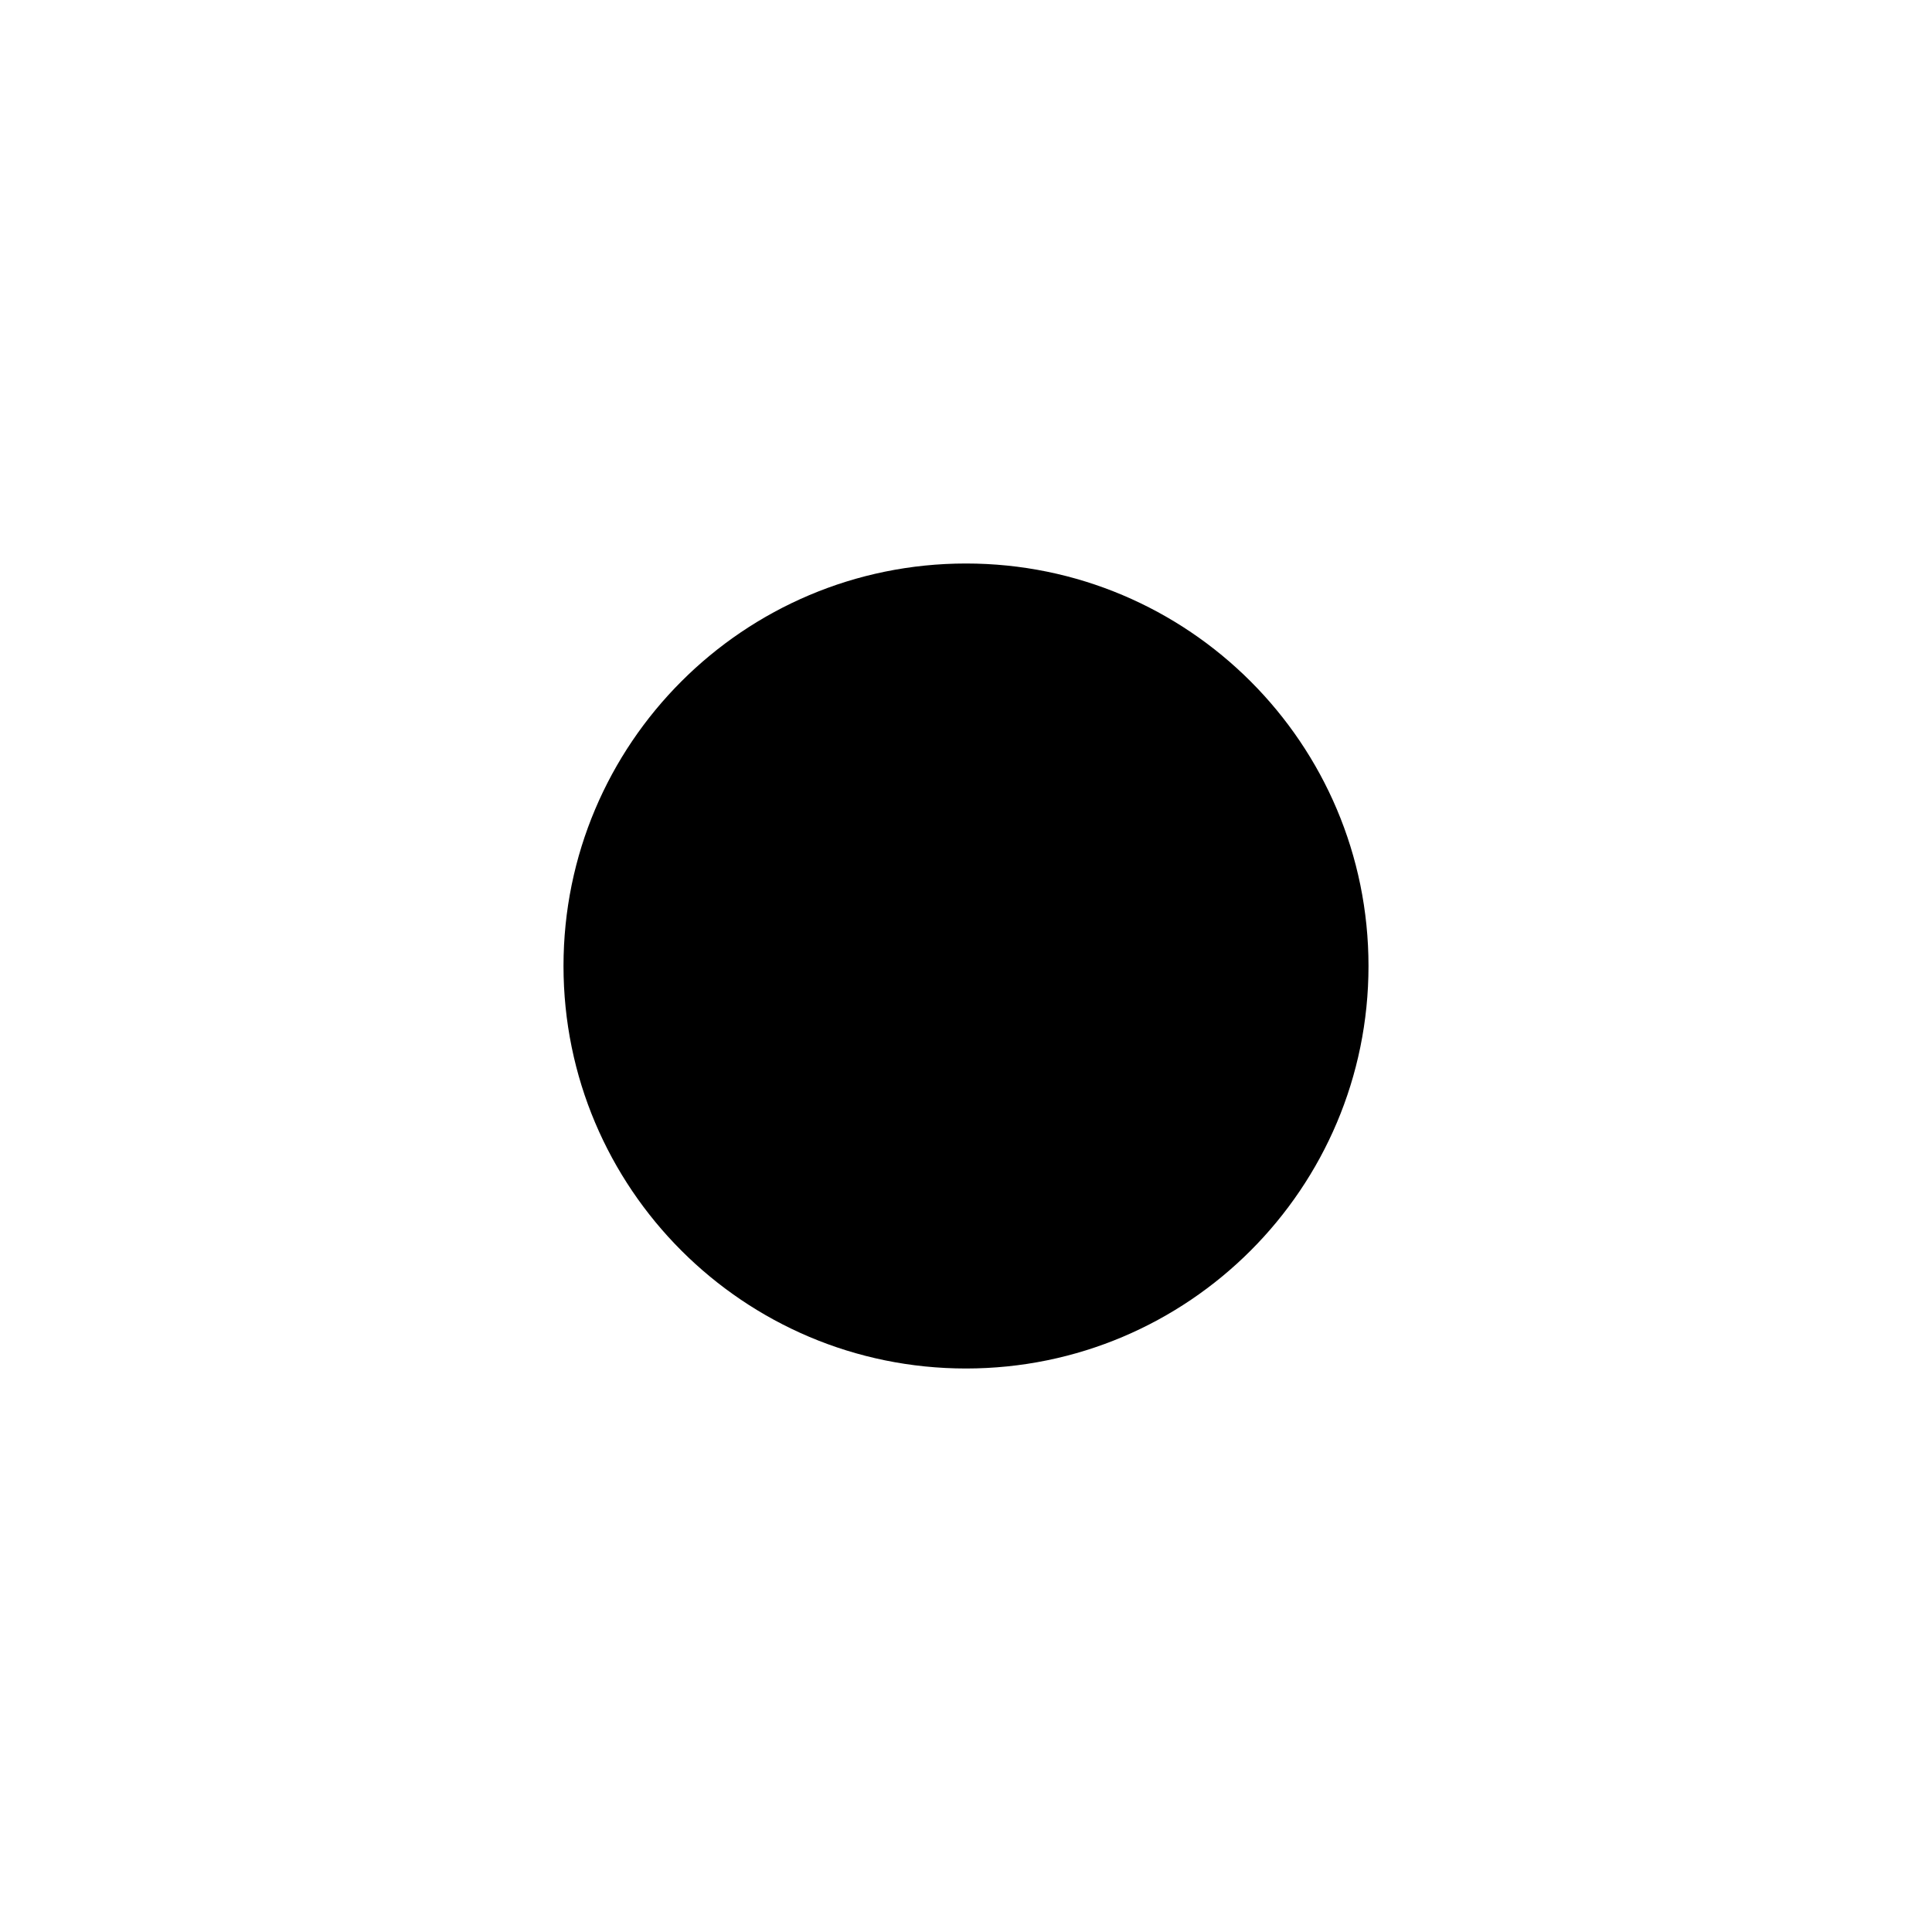
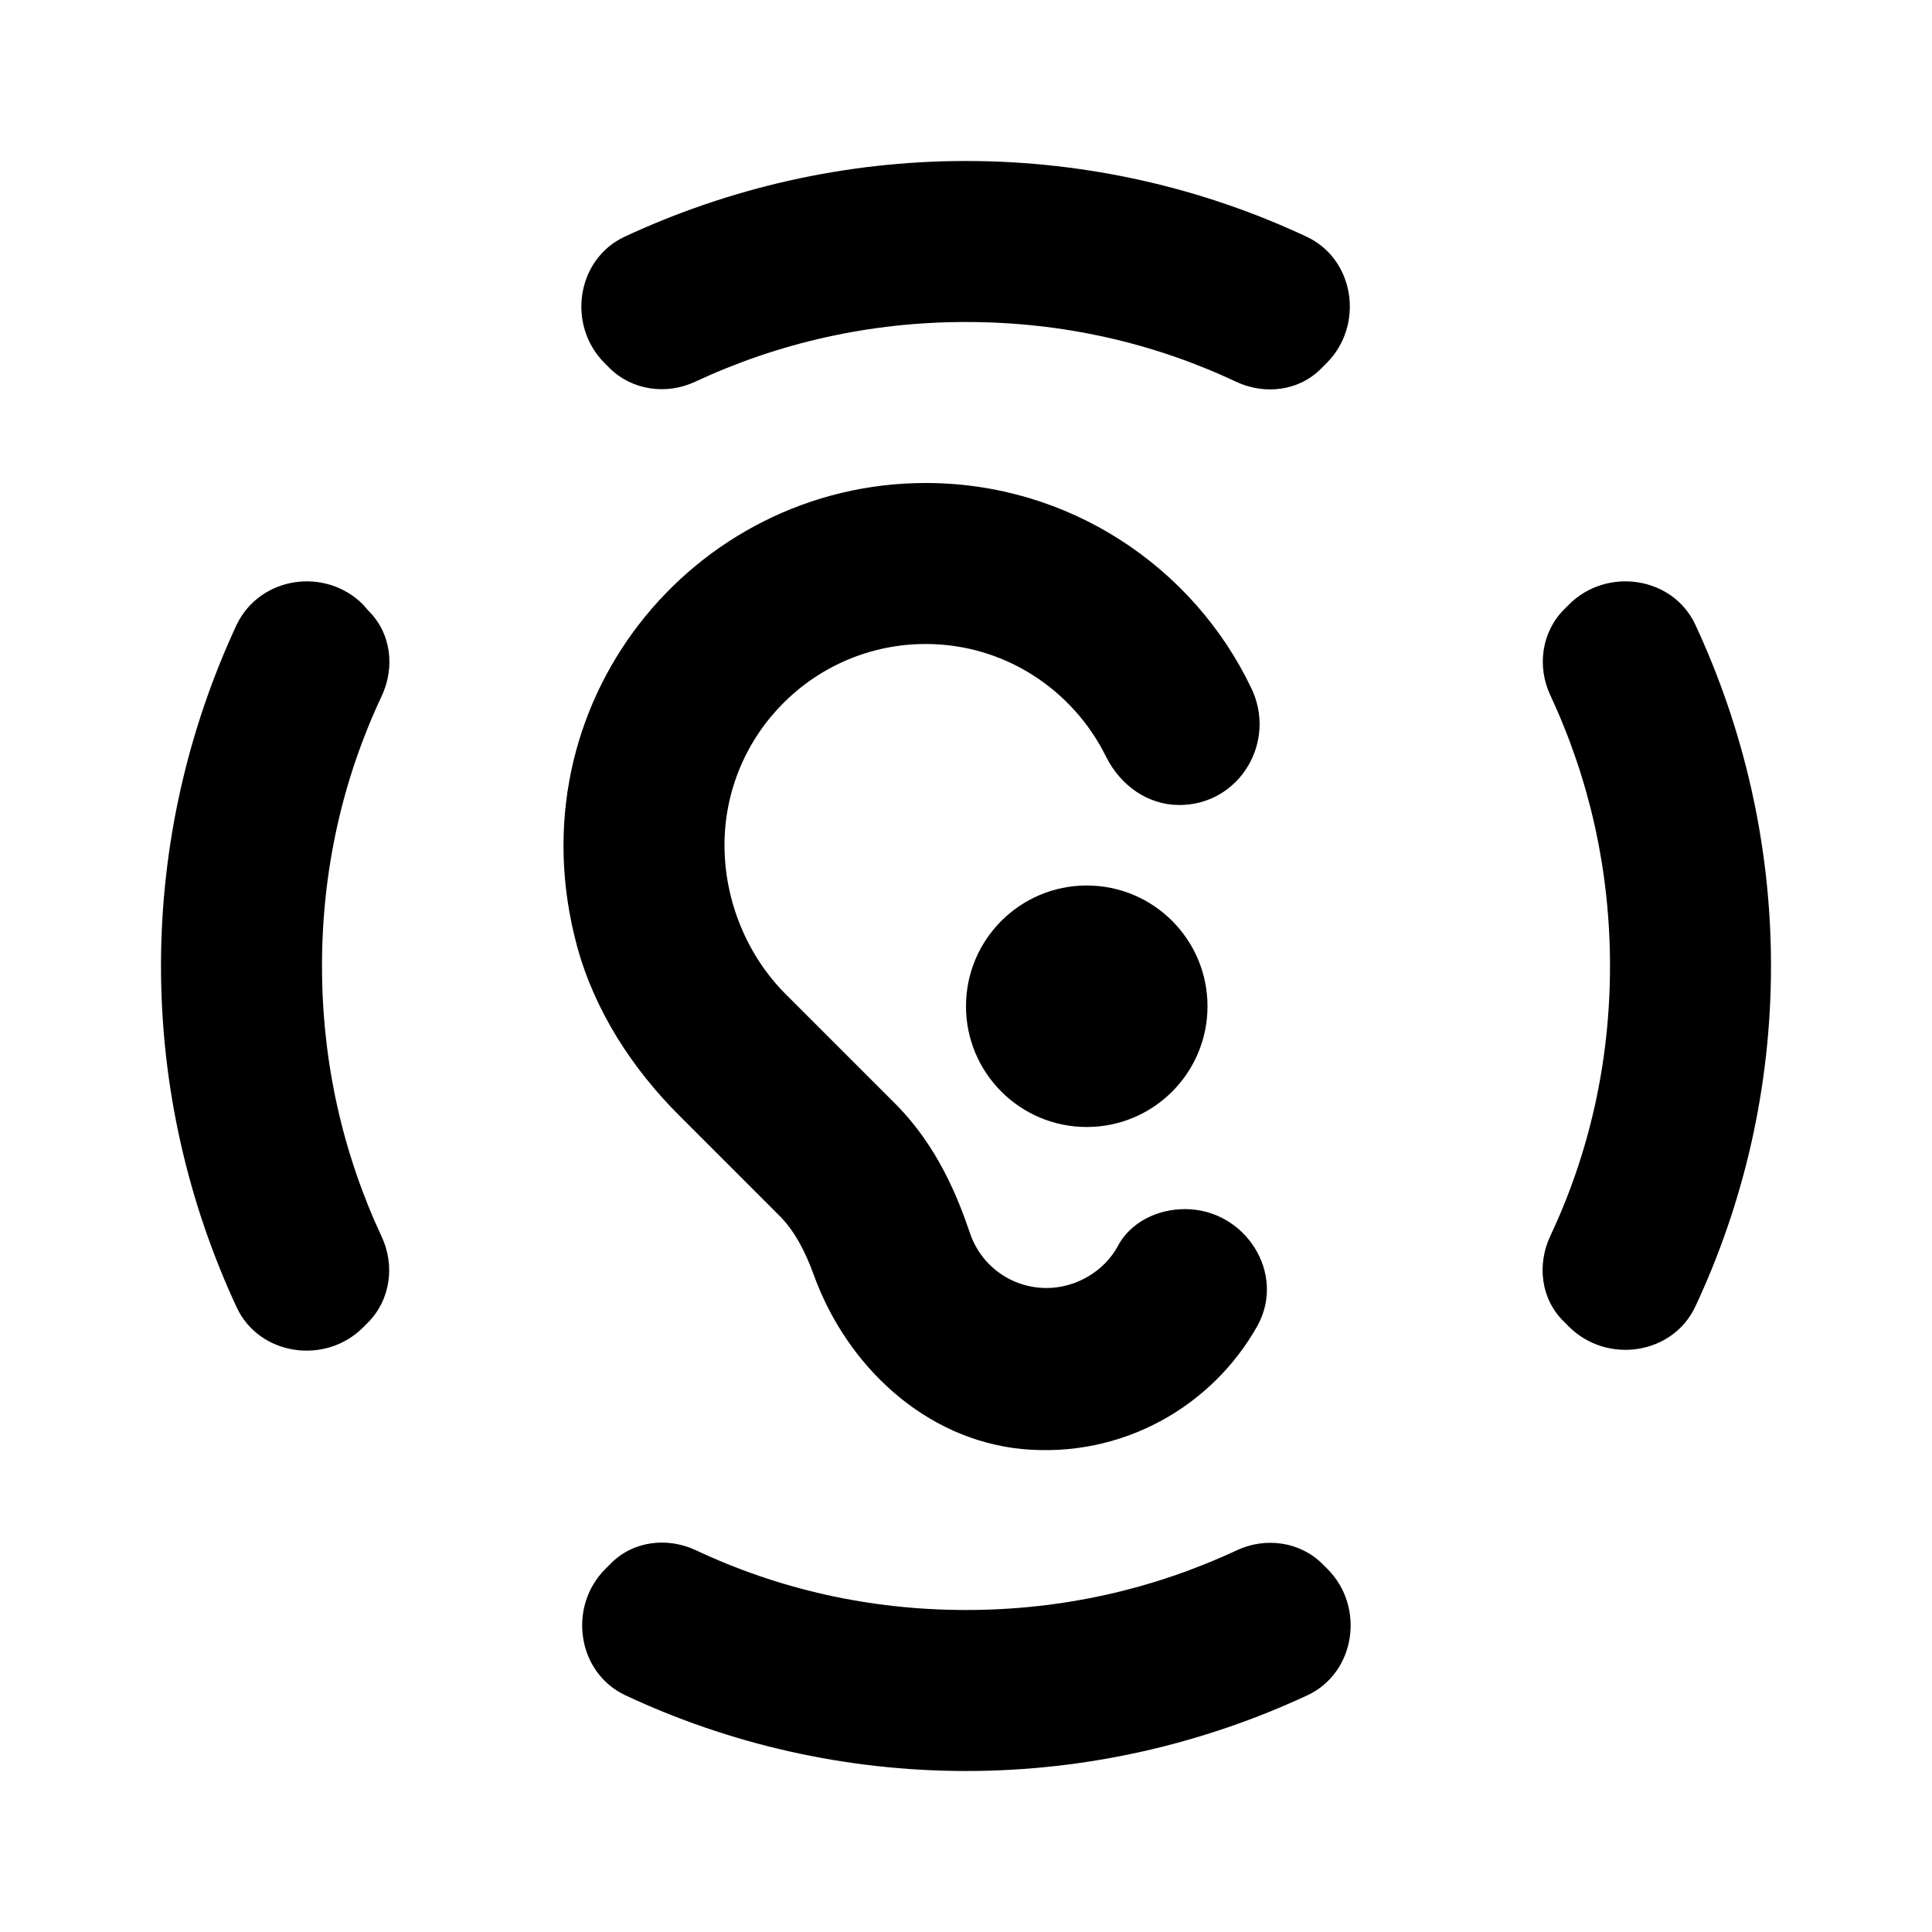
<svg xmlns="http://www.w3.org/2000/svg" enable-background="new 0 0 24 24" height="24" viewBox="0 0 24 24" width="24">
  <g>
    <rect fill="none" height="24" width="24" />
    <rect fill="none" height="24" width="24" />
  </g>
  <g>
    <g>
-       <g>
-         <g>
-           <circle cx="12" cy="12" r="5" />
-         </g>
-       </g>
+       <path d="M12,4c1.2,0,2.33,0.26,3.35,0.74c0.36,0.17,0.79,0.12,1.07-0.17l0.06-0.06c0.47-0.47,0.35-1.29-0.25-1.57 C14.95,2.34,13.51,2,12,2S9.05,2.34,7.76,2.94c-0.6,0.28-0.72,1.1-0.25,1.57l0.06,0.06c0.28,0.28,0.71,0.34,1.07,0.17 C9.67,4.26,10.8,4,12,4z" />
+       <path d="M20,12c0,1.2-0.26,2.33-0.74,3.35c-0.17,0.36-0.12,0.79,0.17,1.07l0.06,0.06c0.47,0.47,1.29,0.35,1.57-0.25 C21.66,14.95,22,13.51,22,12s-0.34-2.95-0.94-4.24c-0.28-0.6-1.1-0.72-1.57-0.25l-0.06,0.06c-0.28,0.28-0.34,0.71-0.17,1.07 C19.74,9.67,20,10.8,20,12z" />
+       <path d="M12,20c-1.2,0-2.33-0.26-3.35-0.74c-0.36-0.17-0.79-0.12-1.07,0.17l-0.06,0.06c-0.47,0.47-0.35,1.29,0.25,1.57 C9.05,21.66,10.49,22,12,22s2.95-0.34,4.24-0.94c0.6-0.28,0.72-1.1,0.25-1.57l-0.06-0.06c-0.28-0.28-0.71-0.34-1.07-0.17 C14.33,19.74,13.2,20,12,20z" />
+       <path d="M4,12c0-1.2,0.26-2.33,0.74-3.35c0.17-0.36,0.12-0.79-0.17-1.07L4.51,7.51C4.04,7.04,3.23,7.16,2.94,7.76 C2.34,9.05,2,10.49,2,12s0.34,2.95,0.94,4.24c0.28,0.6,1.1,0.72,1.57,0.25l0.06-0.06c0.28-0.28,0.34-0.71,0.17-1.07 C4.26,14.33,4,13.2,4,12z" />
+       <path d="M11.5,6c-2.89,0-5.15,2.74-4.33,5.76c0.22,0.8,0.68,1.51,1.27,2.1l1.27,1.27c0.15,0.16,0.28,0.38,0.4,0.71 c0.41,1.13,1.38,2.04,2.58,2.16c1.25,0.12,2.37-0.53,2.93-1.53c0.36-0.65-0.15-1.45-0.9-1.45h0c-0.34,0-0.68,0.16-0.84,0.47 C13.72,15.78,13.38,16,13,16c-0.43,0-0.81-0.27-0.95-0.68c-0.15-0.44-0.4-1.08-0.93-1.61l-1.36-1.36C9.28,11.87,9,11.19,9,10.5 C9,9.12,10.12,8,11.5,8c0.98,0,1.83,0.57,2.24,1.4c0.18,0.36,0.52,0.6,0.91,0.6h0c0.75,0,1.22-0.79,0.89-1.46 C14.82,7.04,13.28,6,11.5,6z" />
+       <circle cx="13.5" cy="12.5" r="1.5" />
    </g>
  </g>
</svg>
